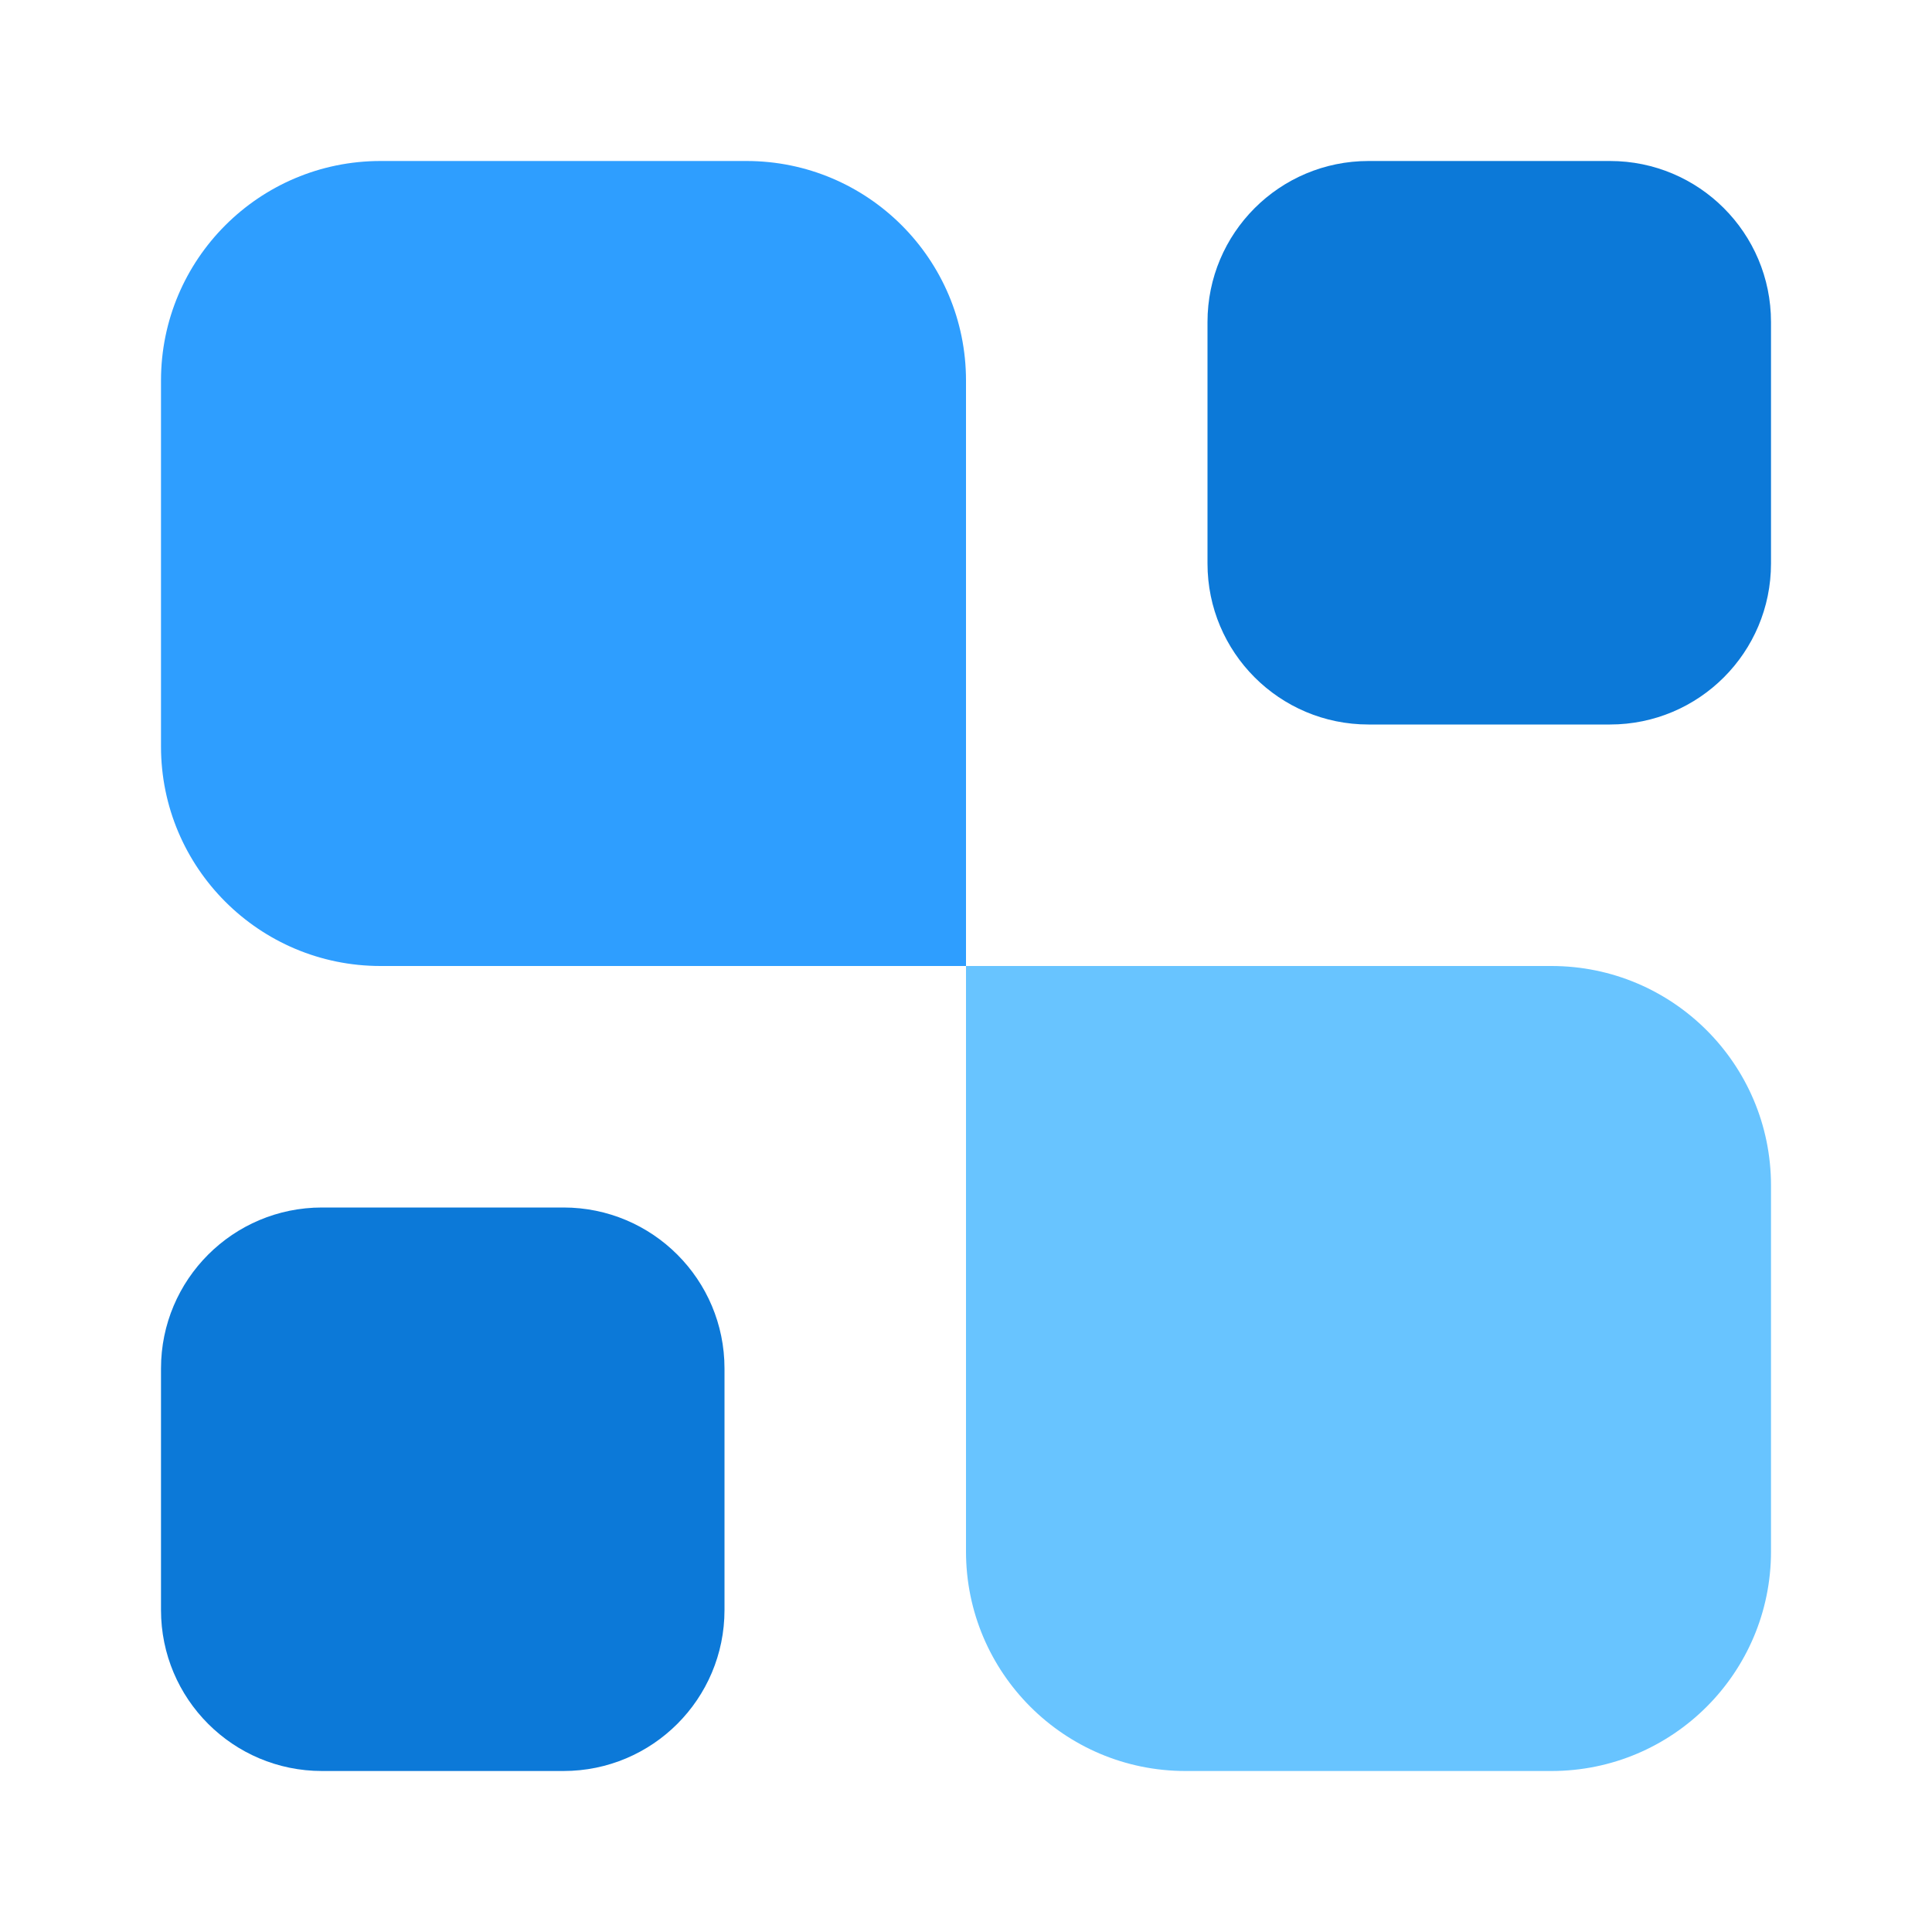
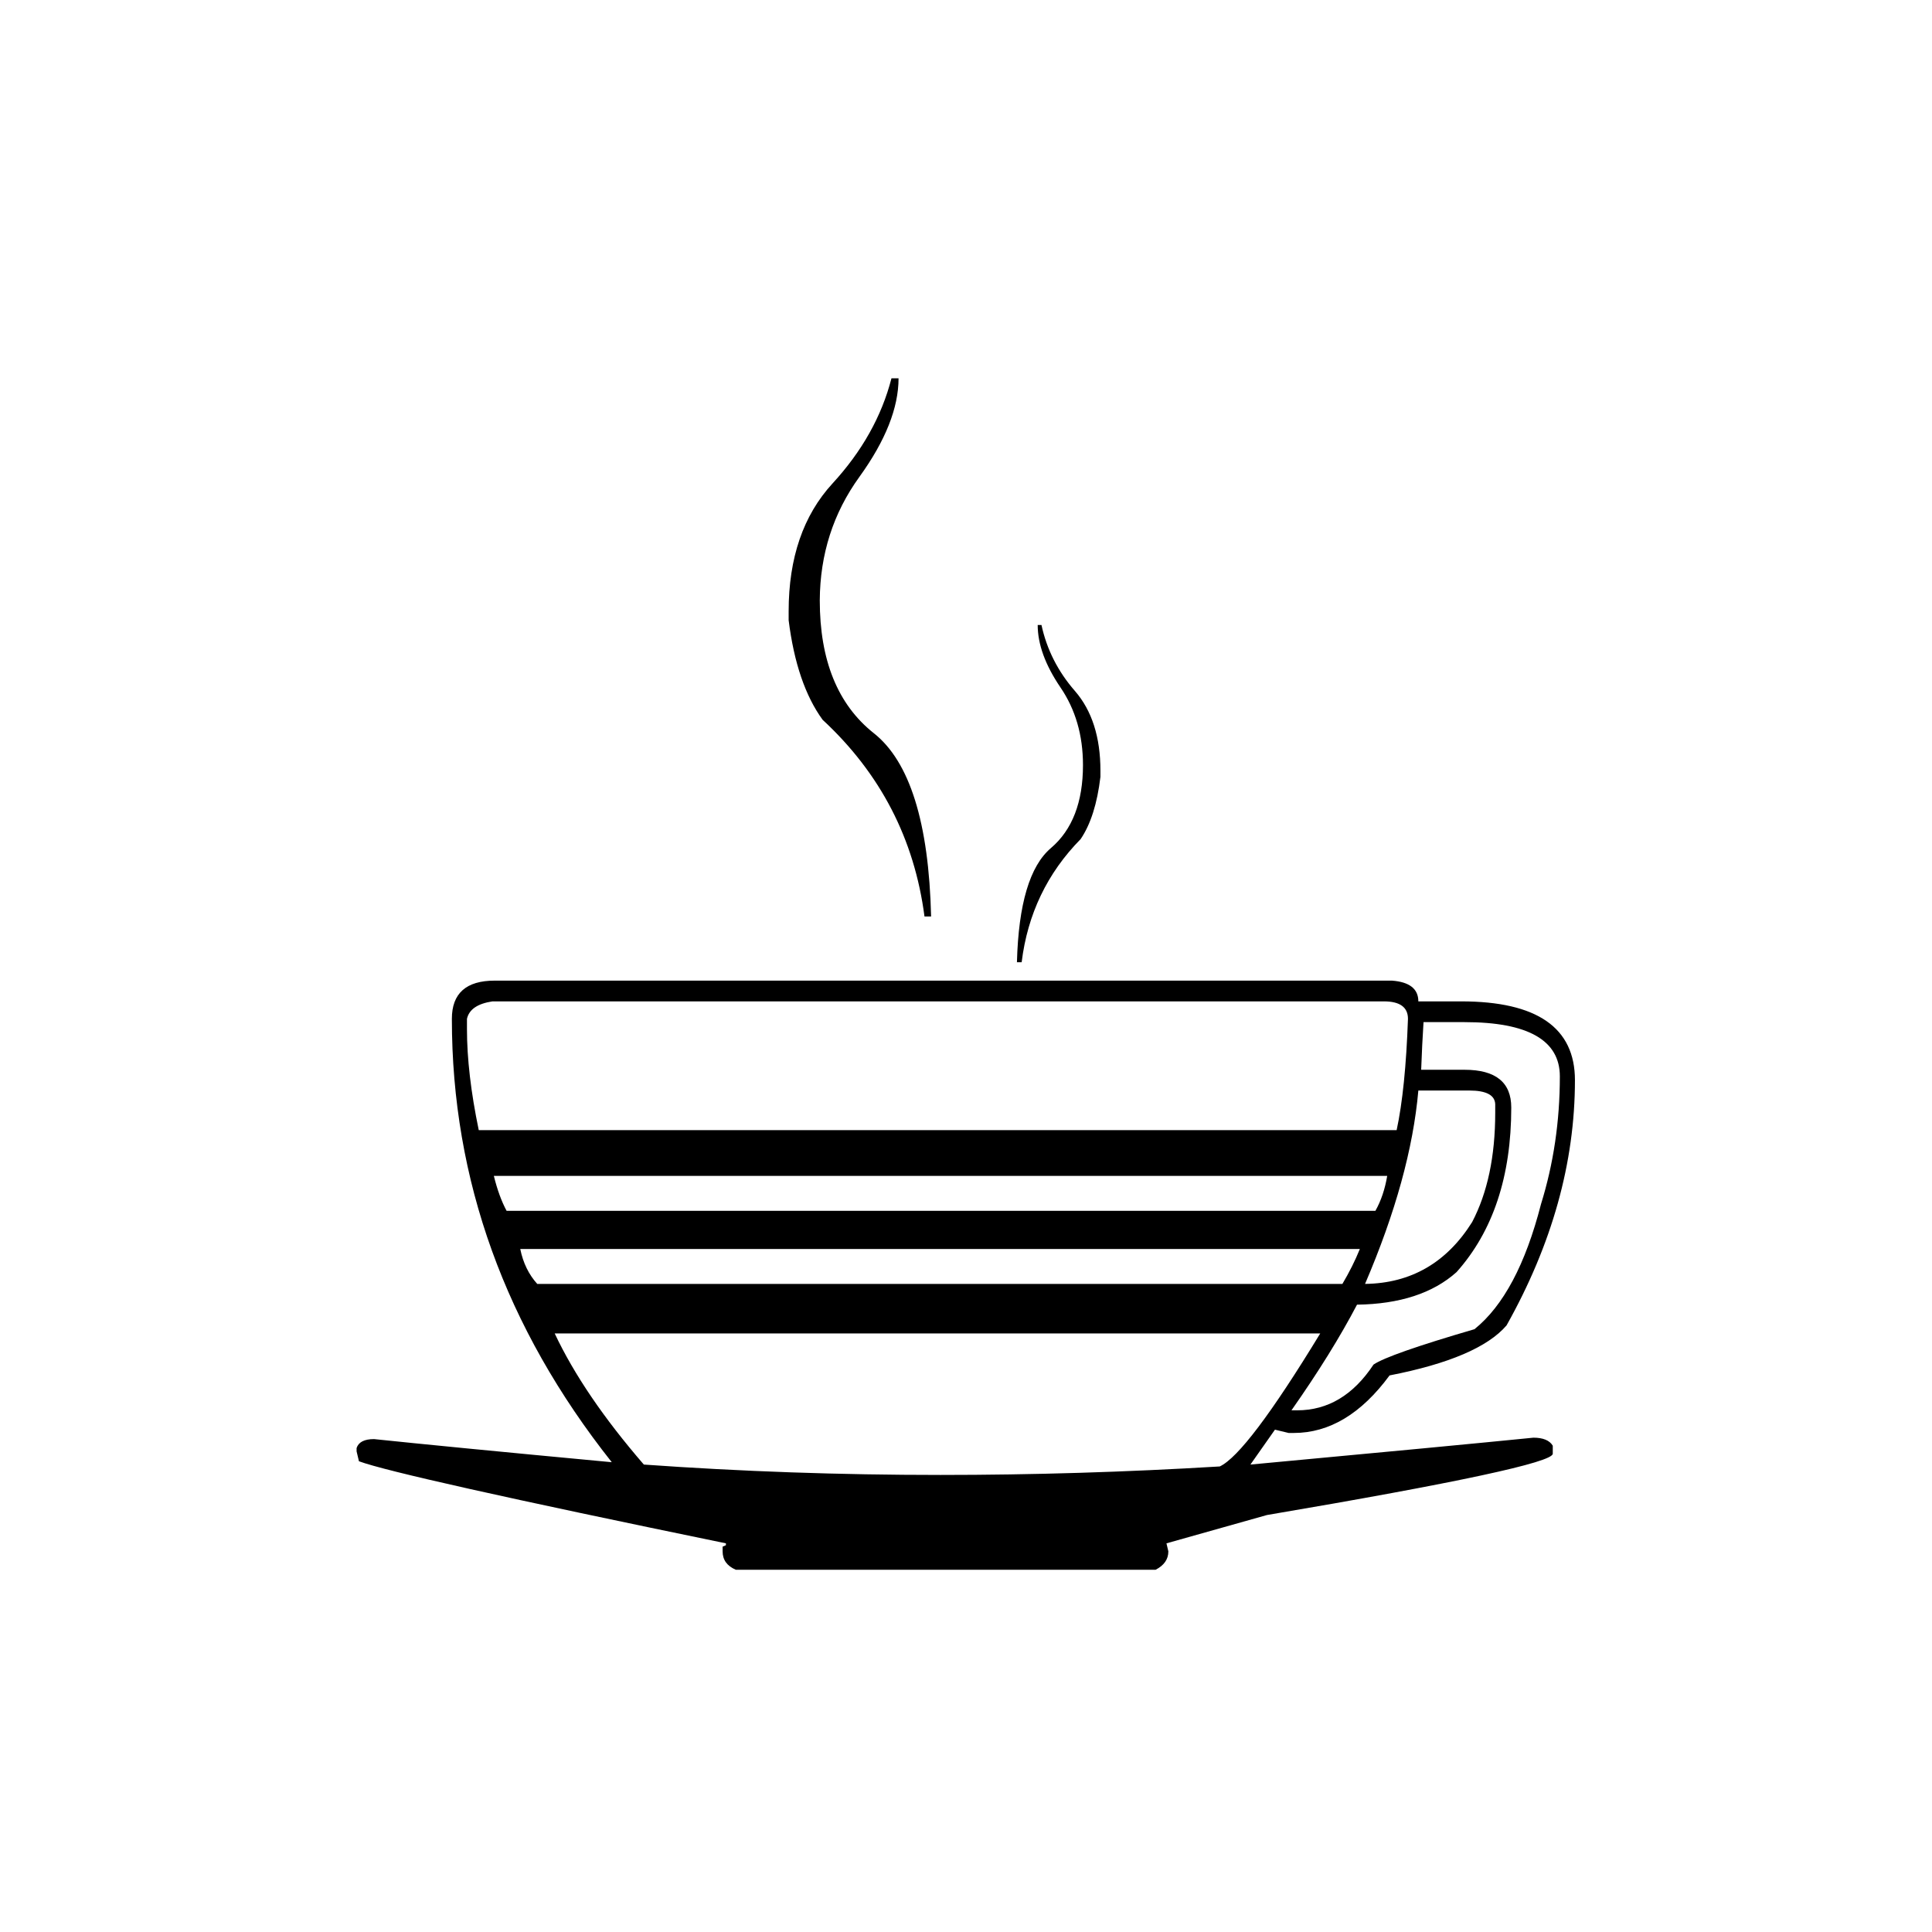
- <svg xmlns="http://www.w3.org/2000/svg" width="24" height="24" viewBox="0 0 24 24" fill="none">
-   <path d="M22 19.273C22 20.779 20.779 22 19.273 22H14.727C13.221 22 12 20.779 12 19.273V12H19.273C20.779 12 22 13.221 22 14.727V19.273Z" fill="#68C4FF" />
-   <path d="M20 2C21.105 2 22 2.895 22 4V7C22 8.105 21.105 9 20 9H17C15.895 9 15 8.105 15 7V4C15 2.895 15.895 2 17 2H20Z" fill="#0C79D8" />
-   <path d="M7 15C8.105 15 9 15.895 9 17V20C9 21.105 8.105 22 7 22H4C2.895 22 2 21.105 2 20V17C2 15.895 2.895 15 4 15H7Z" fill="#0C79D8" />
-   <path d="M12 12H4.727C3.221 12 2 10.779 2 9.273V4.727C2 3.221 3.221 2 4.727 2H9.273C10.779 2 12 3.221 12 4.727V12Z" fill="#2E9EFF" />
+ <svg xmlns="http://www.w3.org/2000/svg" width="64" height="64" viewBox="0 0 64 64">
+   <text x="32" y="52" text-anchor="middle" font-family="'Apple Color Emoji', 'Segoe UI Emoji', 'Noto Color Emoji', sans-serif" font-size="54">☕</text>
</svg>
